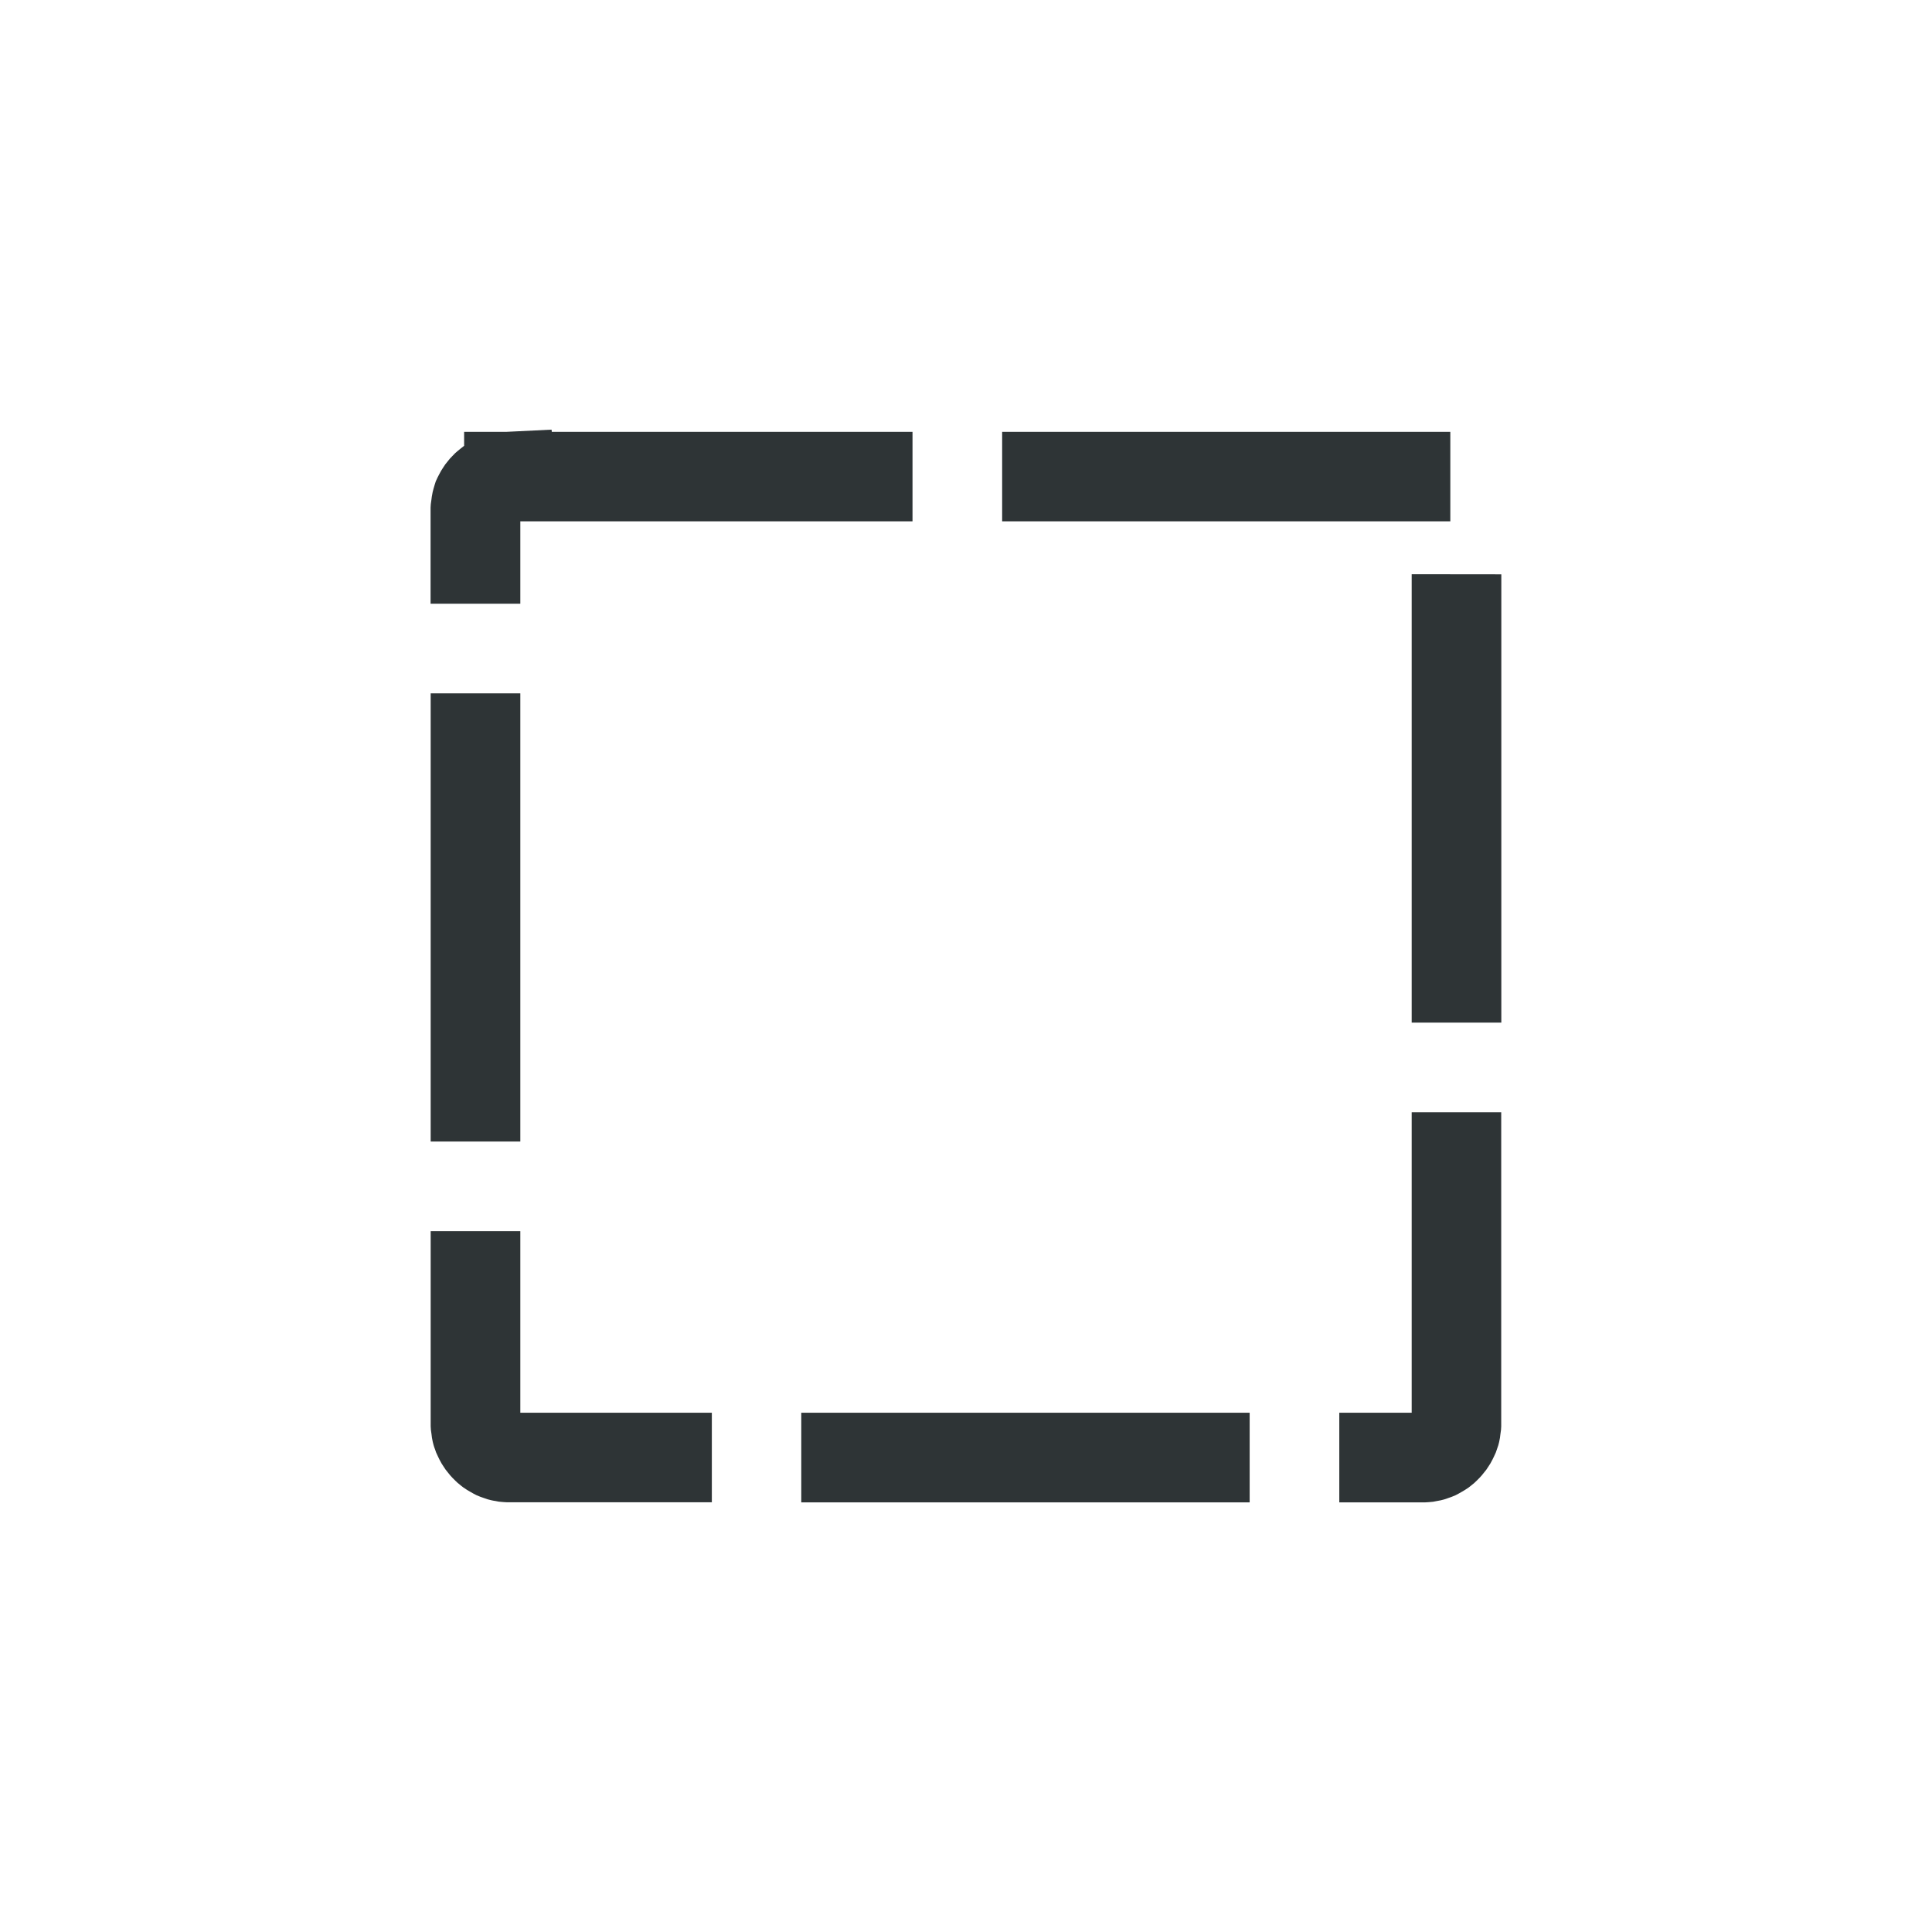
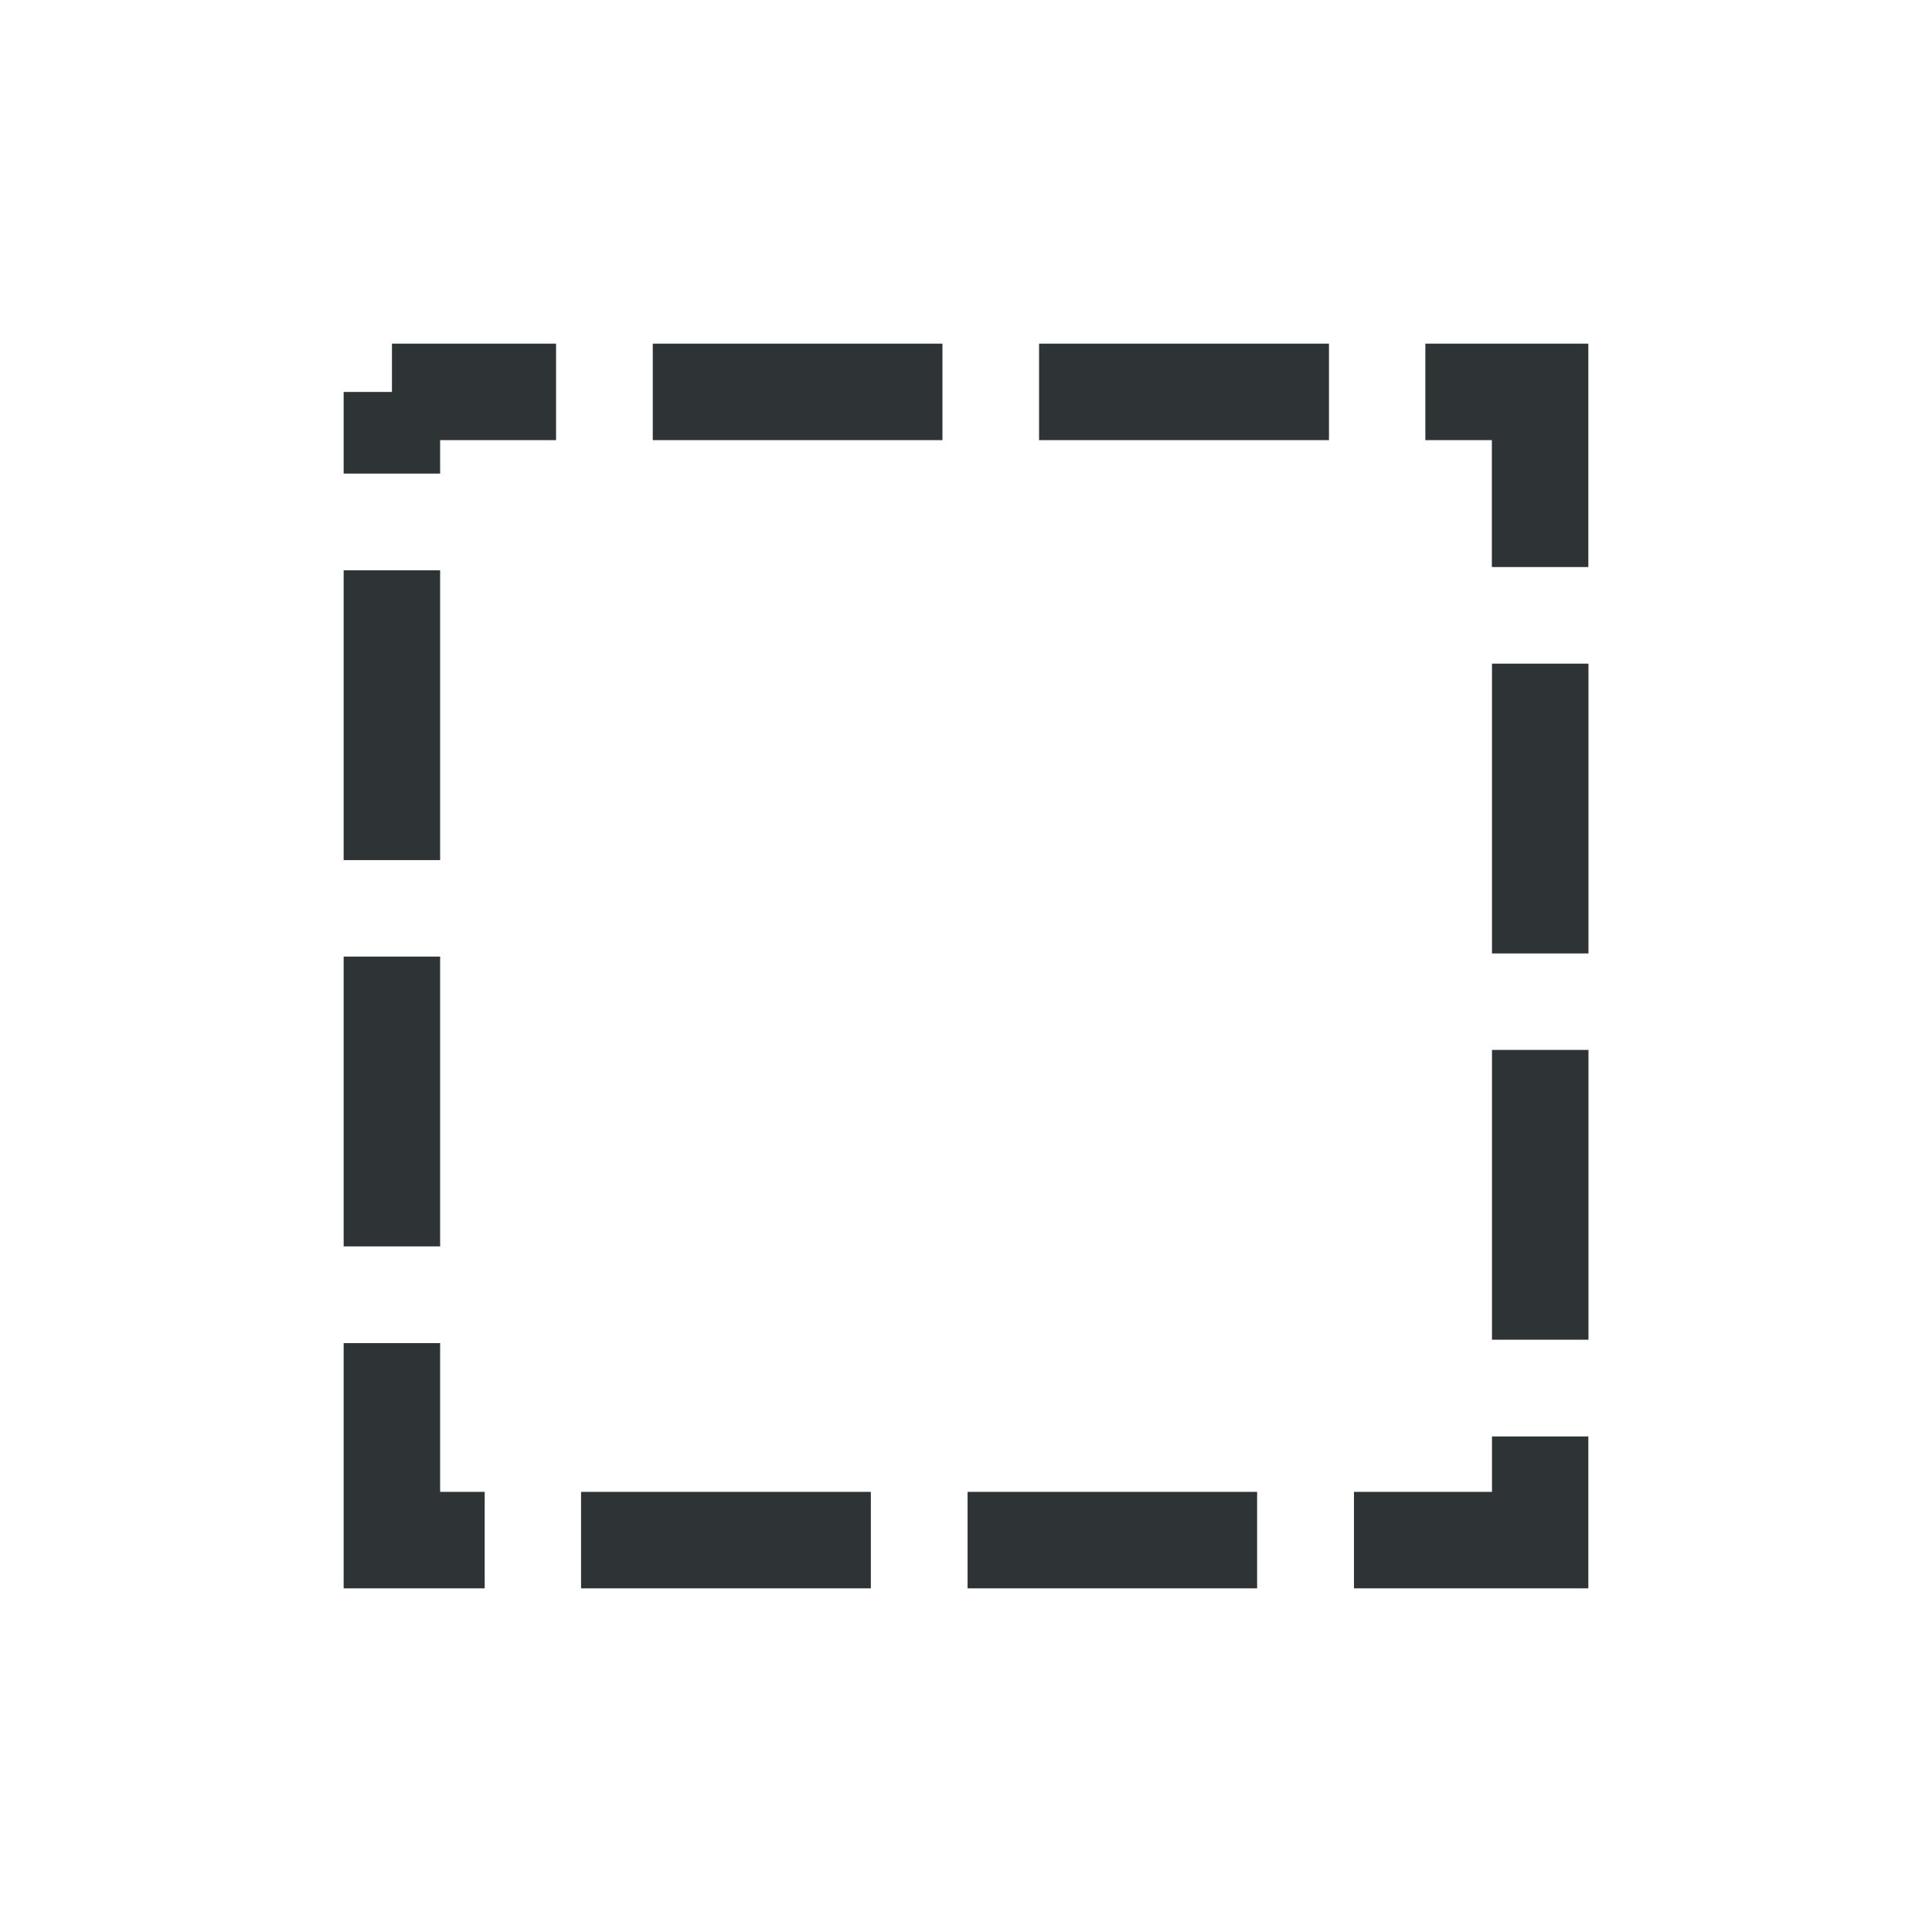
<svg xmlns="http://www.w3.org/2000/svg" height="16px" viewBox="0 0 16 16" width="16px" version="1.1" id="svg163">
  <defs id="defs167" />
  <filter id="a" height="1" width="1" x="0" y="0">
    <feColorMatrix in="SourceGraphic" type="matrix" values="0 0 0 0 1 0 0 0 0 1 0 0 0 0 1 0 0 0 1 0" id="feColorMatrix2" />
  </filter>
  <mask id="b">
    <g filter="url(#a)" id="g7">
      <path d="m 0 0 h 16 v 16 h -16 z" fill-opacity="0.3" id="path5" />
    </g>
  </mask>
  <clipPath id="c">
    <path d="m 0 0 h 1024 v 800 h -1024 z" id="path10" />
  </clipPath>
  <mask id="d">
    <g filter="url(#a)" id="g15">
      <path d="m 0 0 h 16 v 16 h -16 z" fill-opacity="0.05" id="path13" />
    </g>
  </mask>
  <clipPath id="e">
    <path d="m 0 0 h 1024 v 800 h -1024 z" id="path18" />
  </clipPath>
  <mask id="f">
    <g filter="url(#a)" id="g23">
      <path d="m 0 0 h 16 v 16 h -16 z" fill-opacity="0.05" id="path21" />
    </g>
  </mask>
  <clipPath id="g">
    <path d="m 0 0 h 1024 v 800 h -1024 z" id="path26" />
  </clipPath>
  <mask id="h">
    <g filter="url(#a)" id="g31">
      <path d="m 0 0 h 16 v 16 h -16 z" fill-opacity="0.05" id="path29" />
    </g>
  </mask>
  <clipPath id="i">
    <path d="m 0 0 h 1024 v 800 h -1024 z" id="path34" />
  </clipPath>
  <mask id="j">
    <g filter="url(#a)" id="g39">
      <path d="m 0 0 h 16 v 16 h -16 z" fill-opacity="0.05" id="path37" />
    </g>
  </mask>
  <clipPath id="k">
    <path d="m 0 0 h 1024 v 800 h -1024 z" id="path42" />
  </clipPath>
  <mask id="l">
    <g filter="url(#a)" id="g47">
      <path d="m 0 0 h 16 v 16 h -16 z" fill-opacity="0.05" id="path45" />
    </g>
  </mask>
  <clipPath id="m">
    <path d="m 0 0 h 1024 v 800 h -1024 z" id="path50" />
  </clipPath>
  <mask id="n">
    <g filter="url(#a)" id="g55">
      <path d="m 0 0 h 16 v 16 h -16 z" fill-opacity="0.05" id="path53" />
    </g>
  </mask>
  <clipPath id="o">
    <path d="m 0 0 h 1024 v 800 h -1024 z" id="path58" />
  </clipPath>
  <mask id="p">
    <g filter="url(#a)" id="g63">
      <path d="m 0 0 h 16 v 16 h -16 z" fill-opacity="0.3" id="path61" />
    </g>
  </mask>
  <clipPath id="q">
    <path d="m 0 0 h 1024 v 800 h -1024 z" id="path66" />
  </clipPath>
  <mask id="r">
    <g filter="url(#a)" id="g71">
      <path d="m 0 0 h 16 v 16 h -16 z" fill-opacity="0.5" id="path69" />
    </g>
  </mask>
  <clipPath id="s">
    <path d="m 0 0 h 1024 v 800 h -1024 z" id="path74" />
  </clipPath>
  <mask id="t">
    <g filter="url(#a)" id="g79">
      <path d="m 0 0 h 16 v 16 h -16 z" fill-opacity="0.4" id="path77" />
    </g>
  </mask>
  <clipPath id="u">
    <path d="m 0 0 h 1024 v 800 h -1024 z" id="path82" />
  </clipPath>
  <mask id="v">
    <g filter="url(#a)" id="g87">
      <path d="m 0 0 h 16 v 16 h -16 z" fill-opacity="0.4" id="path85" />
    </g>
  </mask>
  <clipPath id="w">
    <path d="m 0 0 h 1024 v 800 h -1024 z" id="path90" />
  </clipPath>
  <mask id="x">
    <g filter="url(#a)" id="g95">
      <path d="m 0 0 h 16 v 16 h -16 z" fill-opacity="0.5" id="path93" />
    </g>
  </mask>
  <clipPath id="y">
    <path d="m 0 0 h 1024 v 800 h -1024 z" id="path98" />
  </clipPath>
  <mask id="z">
    <g filter="url(#a)" id="g103">
      <path d="m 0 0 h 16 v 16 h -16 z" fill-opacity="0.5" id="path101" />
    </g>
  </mask>
  <clipPath id="A">
    <path d="m 0 0 h 1024 v 800 h -1024 z" id="path106" />
  </clipPath>
  <g clip-path="url(#c)" mask="url(#b)" transform="matrix(1 0 0 1 -560 -500)" id="g113">
    <path d="m 562.461 212.059 h 10.449 c -1.184 0.492 -1.297 2.461 0 3 h -10.449 z m 0 0" fill="#2e3436" id="path111" />
  </g>
  <g clip-path="url(#e)" mask="url(#d)" transform="matrix(1 0 0 1 -560 -500)" id="g117">
    <path d="m 16 632 h 1 v 1 h -1 z m 0 0" fill="#2e3436" fill-rule="evenodd" id="path115" />
  </g>
  <g clip-path="url(#g)" mask="url(#f)" transform="matrix(1 0 0 1 -560 -500)" id="g121">
    <path d="m 17 631 h 1 v 1 h -1 z m 0 0" fill="#2e3436" fill-rule="evenodd" id="path119" />
  </g>
  <g clip-path="url(#i)" mask="url(#h)" transform="matrix(1 0 0 1 -560 -500)" id="g125">
    <path d="m 18 634 h 1 v 1 h -1 z m 0 0" fill="#2e3436" fill-rule="evenodd" id="path123" />
  </g>
  <g clip-path="url(#k)" mask="url(#j)" transform="matrix(1 0 0 1 -560 -500)" id="g129">
    <path d="m 16 634 h 1 v 1 h -1 z m 0 0" fill="#2e3436" fill-rule="evenodd" id="path127" />
  </g>
  <g clip-path="url(#m)" mask="url(#l)" transform="matrix(1 0 0 1 -560 -500)" id="g133">
    <path d="m 17 635 h 1 v 1 h -1 z m 0 0" fill="#2e3436" fill-rule="evenodd" id="path131" />
  </g>
  <g clip-path="url(#o)" mask="url(#n)" transform="matrix(1 0 0 1 -560 -500)" id="g137">
    <path d="m 19 635 h 1 v 1 h -1 z m 0 0" fill="#2e3436" fill-rule="evenodd" id="path135" />
  </g>
  <g clip-path="url(#q)" mask="url(#p)" transform="matrix(1 0 0 1 -560 -500)" id="g141">
    <path d="m 136 660 v 7 h 7 v -7 z m 0 0" fill="#2e3436" id="path139" />
  </g>
  <g clip-path="url(#s)" mask="url(#r)" transform="matrix(1 0 0 1 -560 -500)" id="g145">
    <path d="m 199 642 h 3 v 12 h -3 z m 0 0" fill="#2e3436" id="path143" />
  </g>
  <g clip-path="url(#u)" mask="url(#t)" transform="matrix(1 0 0 1 -560 -500)" id="g149">
    <path d="m 209.5 144.16 c 0.277 0 0.5 0.223 0.5 0.5 v 1 c 0 0.277 -0.223 0.5 -0.5 0.5 s -0.5 -0.223 -0.5 -0.5 v -1 c 0 -0.277 0.223 -0.5 0.5 -0.5 z m 0 0" fill="#2e3436" id="path147" />
  </g>
  <g clip-path="url(#w)" mask="url(#v)" transform="matrix(1 0 0 1 -560 -500)" id="g153">
    <path d="m 206.5 144.16 c 0.277 0 0.5 0.223 0.5 0.5 v 1 c 0 0.277 -0.223 0.5 -0.5 0.5 s -0.5 -0.223 -0.5 -0.5 v -1 c 0 -0.277 0.223 -0.5 0.5 -0.5 z m 0 0" fill="#2e3436" id="path151" />
  </g>
  <g clip-path="url(#y)" mask="url(#x)" transform="matrix(1 0 0 1 -560 -500)" id="g157">
    <path d="m 229.5 143.16 c -0.547 0 -1 0.457 -1 1 c 0 0.547 0.453 1 1 1 s 1 -0.453 1 -1 c 0 -0.543 -0.453 -1 -1 -1 z m 0 0" fill="#2e3436" id="path155" />
  </g>
  <g clip-path="url(#A)" mask="url(#z)" transform="matrix(1 0 0 1 -560 -500)" id="g161">
    <path d="m 226.453 143.16 c -0.52 0 -0.953 0.434 -0.953 0.953 v 0.094 c 0 0.52 0.434 0.953 0.953 0.953 h 0.094 c 0.52 0 0.953 -0.434 0.953 -0.953 v -0.094 c 0 -0.52 -0.434 -0.953 -0.953 -0.953 z m 0 0" fill="#2e3436" id="path159" />
  </g>
-   <g id="g5459" transform="matrix(0.8601658,0,0,0.8601658,1.11868,1.118691)">
-     <path style="color:#000000;fill:#2e3436;stroke-linecap:square;stroke-linejoin:round;stroke-dasharray:3.452, 1.726;-inkscape-stroke:none" d="M 4.01,2.836 3.578,2.857 H 3.168 v 0.135 a 0.432,0.432 0 0 0 -0.008,0.006 l -0.023,0.018 a 0.432,0.432 0 0 0 -0.033,0.027 L 3.082,3.062 A 0.432,0.432 0 0 0 3.053,3.092 L 3.031,3.115 a 0.432,0.432 0 0 0 -0.025,0.031 l -0.02,0.025 a 0.432,0.432 0 0 0 -0.023,0.035 l -0.016,0.025 a 0.432,0.432 0 0 0 -0.02,0.037 l -0.014,0.027 a 0.432,0.432 0 0 0 -0.018,0.039 l -0.01,0.031 A 0.432,0.432 0 0 0 2.873,3.406 l -0.008,0.031 a 0.432,0.432 0 0 0 -0.008,0.043 l -0.004,0.031 a 0.432,0.432 0 0 0 -0.006,0.043 l -0.002,0.033 a 0.432,0.432 0 0 0 0,0.021 V 4.08 4.512 H 3.709 V 4.08 3.719 h 3.344 0.432 V 2.857 H 7.053 4.012 Z m 4.338,0.021 V 3.719 h 0.43 3.453 0.432 V 2.857 h -0.432 -3.453 z m 3.943,1.371 v 0.432 3.453 0.432 h 0.863 V 8.113 4.66 4.229 Z M 2.846,5.375 v 0.432 3.453 0.43 H 3.709 V 9.26 5.807 5.375 Z M 12.291,9.408 V 9.84 12.301 H 12.025 11.594 v 0.863 h 0.432 0.375 a 0.432,0.432 0 0 0 0.021,0 l 0.033,-0.002 a 0.432,0.432 0 0 0 0.043,-0.004 l 0.031,-0.006 a 0.432,0.432 0 0 0 0.043,-0.008 l 0.031,-0.008 a 0.432,0.432 0 0 0 0.041,-0.014 l 0.029,-0.01 a 0.432,0.432 0 0 0 0.039,-0.016 l 0.027,-0.014 a 0.432,0.432 0 0 0 0.037,-0.021 l 0.027,-0.016 a 0.432,0.432 0 0 0 0.035,-0.023 l 0.023,-0.018 a 0.432,0.432 0 0 0 0.033,-0.027 l 0.021,-0.02 a 0.432,0.432 0 0 0 0.029,-0.029 l 0.021,-0.023 a 0.432,0.432 0 0 0 0.025,-0.031 l 0.02,-0.025 a 0.432,0.432 0 0 0 0.023,-0.035 l 0.016,-0.025 a 0.432,0.432 0 0 0 0.02,-0.037 l 0.014,-0.029 a 0.432,0.432 0 0 0 0.018,-0.039 l 0.01,-0.029 a 0.432,0.432 0 0 0 0.014,-0.041 l 0.008,-0.031 a 0.432,0.432 0 0 0 0.008,-0.041 l 0.004,-0.033 a 0.432,0.432 0 0 0 0.006,-0.043 l 0.002,-0.033 a 0.432,0.432 0 0 0 0,-0.021 V 9.84 9.408 Z M 2.846,10.553 v 0.432 1.426 a 0.432,0.432 0 0 0 0,0.021 l 0.002,0.033 a 0.432,0.432 0 0 0 0.006,0.043 l 0.004,0.033 a 0.432,0.432 0 0 0 0.008,0.041 l 0.008,0.031 a 0.432,0.432 0 0 0 0.014,0.041 l 0.01,0.029 a 0.432,0.432 0 0 0 0.018,0.039 l 0.014,0.029 a 0.432,0.432 0 0 0 0.02,0.037 l 0.016,0.025 a 0.432,0.432 0 0 0 0.023,0.035 l 0.02,0.025 a 0.432,0.432 0 0 0 0.025,0.031 l 0.021,0.023 a 0.432,0.432 0 0 0 0.029,0.029 l 0.021,0.02 a 0.432,0.432 0 0 0 0.033,0.027 l 0.023,0.018 a 0.432,0.432 0 0 0 0.035,0.023 l 0.027,0.016 a 0.432,0.432 0 0 0 0.037,0.021 l 0.027,0.014 a 0.432,0.432 0 0 0 0.039,0.016 l 0.029,0.01 a 0.432,0.432 0 0 0 0.041,0.014 l 0.031,0.008 a 0.432,0.432 0 0 0 0.043,0.008 l 0.031,0.006 a 0.432,0.432 0 0 0 0.043,0.004 l 0.033,0.002 a 0.432,0.432 0 0 0 0.021,0 H 5.121 5.553 V 12.301 H 5.121 3.709 v -1.316 -0.432 z m 3.568,1.748 v 0.863 h 0.432 3.453 0.432 V 12.301 H 10.299 6.846 Z" id="rect5330" />
-   </g>
+   <path style="color:#000000;fill:#2e3436;stroke-dasharray:2.4, 0.8;stroke-dashoffset:1.04;-inkscape-stroke:none" d="M 3.246,2.846 V 3.246 H 2.846 V 3.922 H 3.645 V 3.645 H 4.605 V 2.846 Z m 2.16,0 V 3.645 H 7.805 V 2.846 Z m 3.199,0 V 3.645 H 11.006 V 2.846 Z m 3.199,0 v 0.799 h 0.551 v 1.051 h 0.799 V 2.846 Z M 2.846,4.723 V 7.123 H 3.645 V 4.723 Z m 9.51,0.773 v 2.4 h 0.799 V 5.496 Z M 2.846,7.922 v 2.4 H 3.645 V 7.922 Z m 9.51,0.773 v 2.4 h 0.799 V 8.695 Z M 2.846,11.123 v 2.031 H 4.014 V 12.355 H 3.645 v -1.232 z m 9.51,0.773 v 0.459 h -1.143 v 0.799 h 1.941 V 11.896 Z M 4.812,12.355 v 0.799 h 2.4 v -0.799 z m 3.201,0 v 0.799 h 2.398 v -0.799 z" id="rect434" />
</svg>
